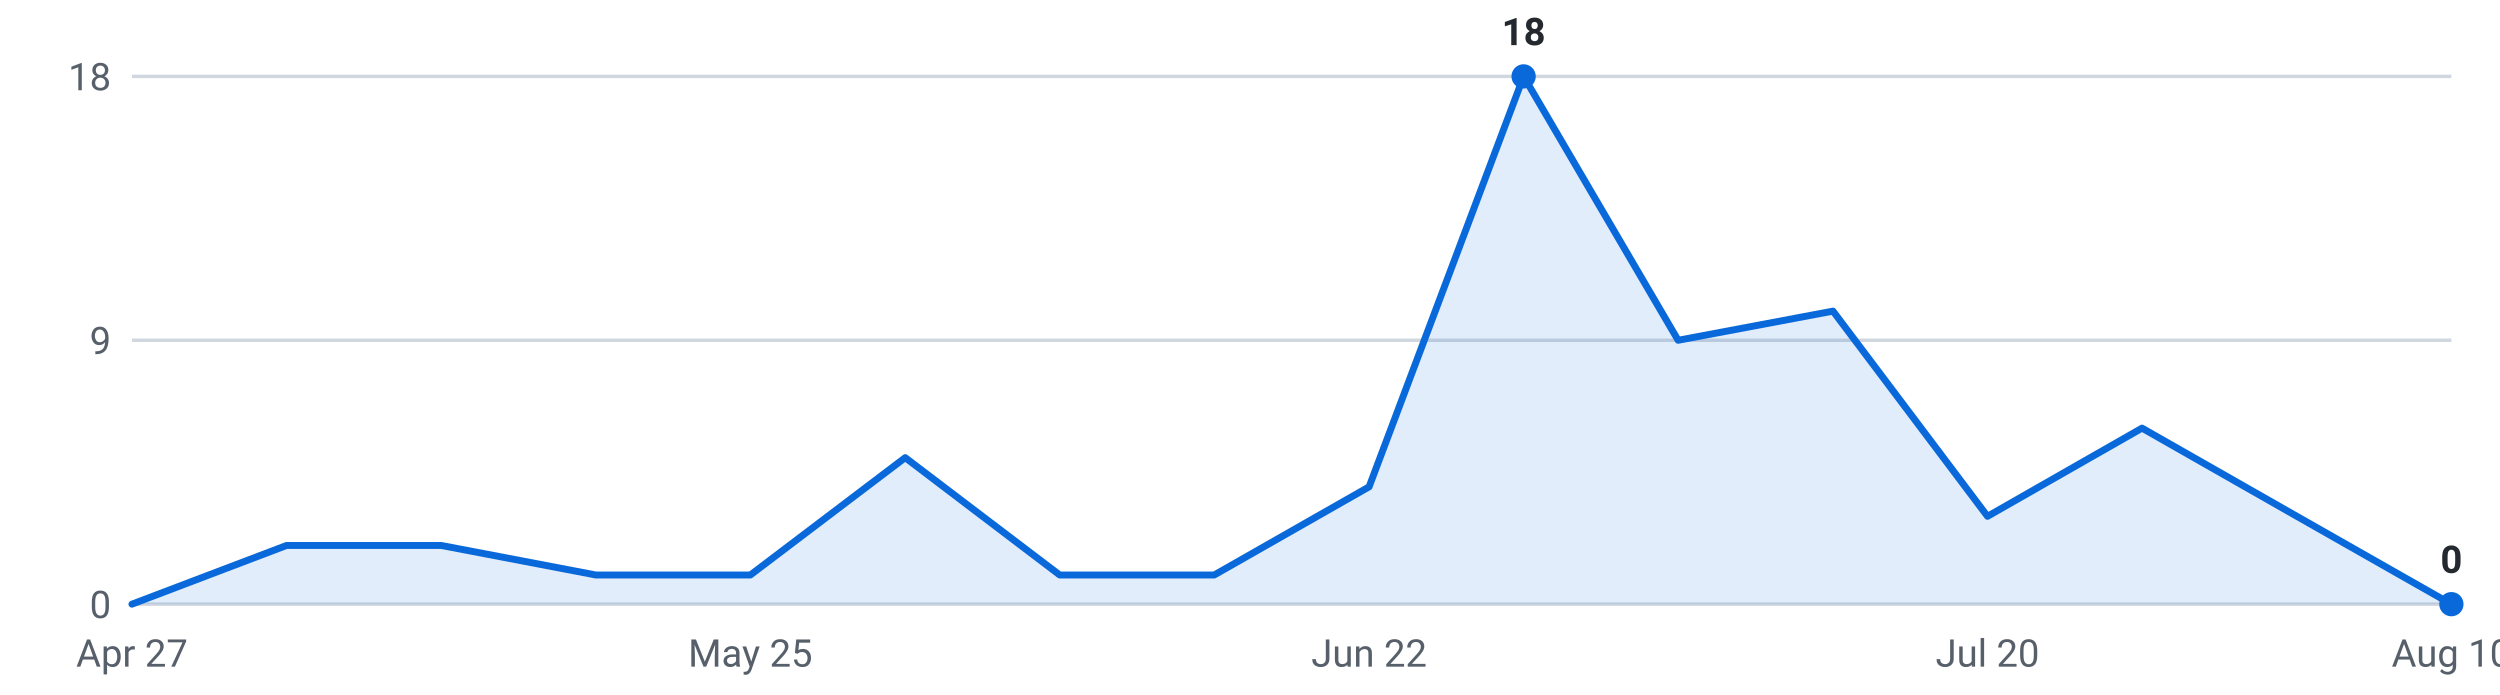
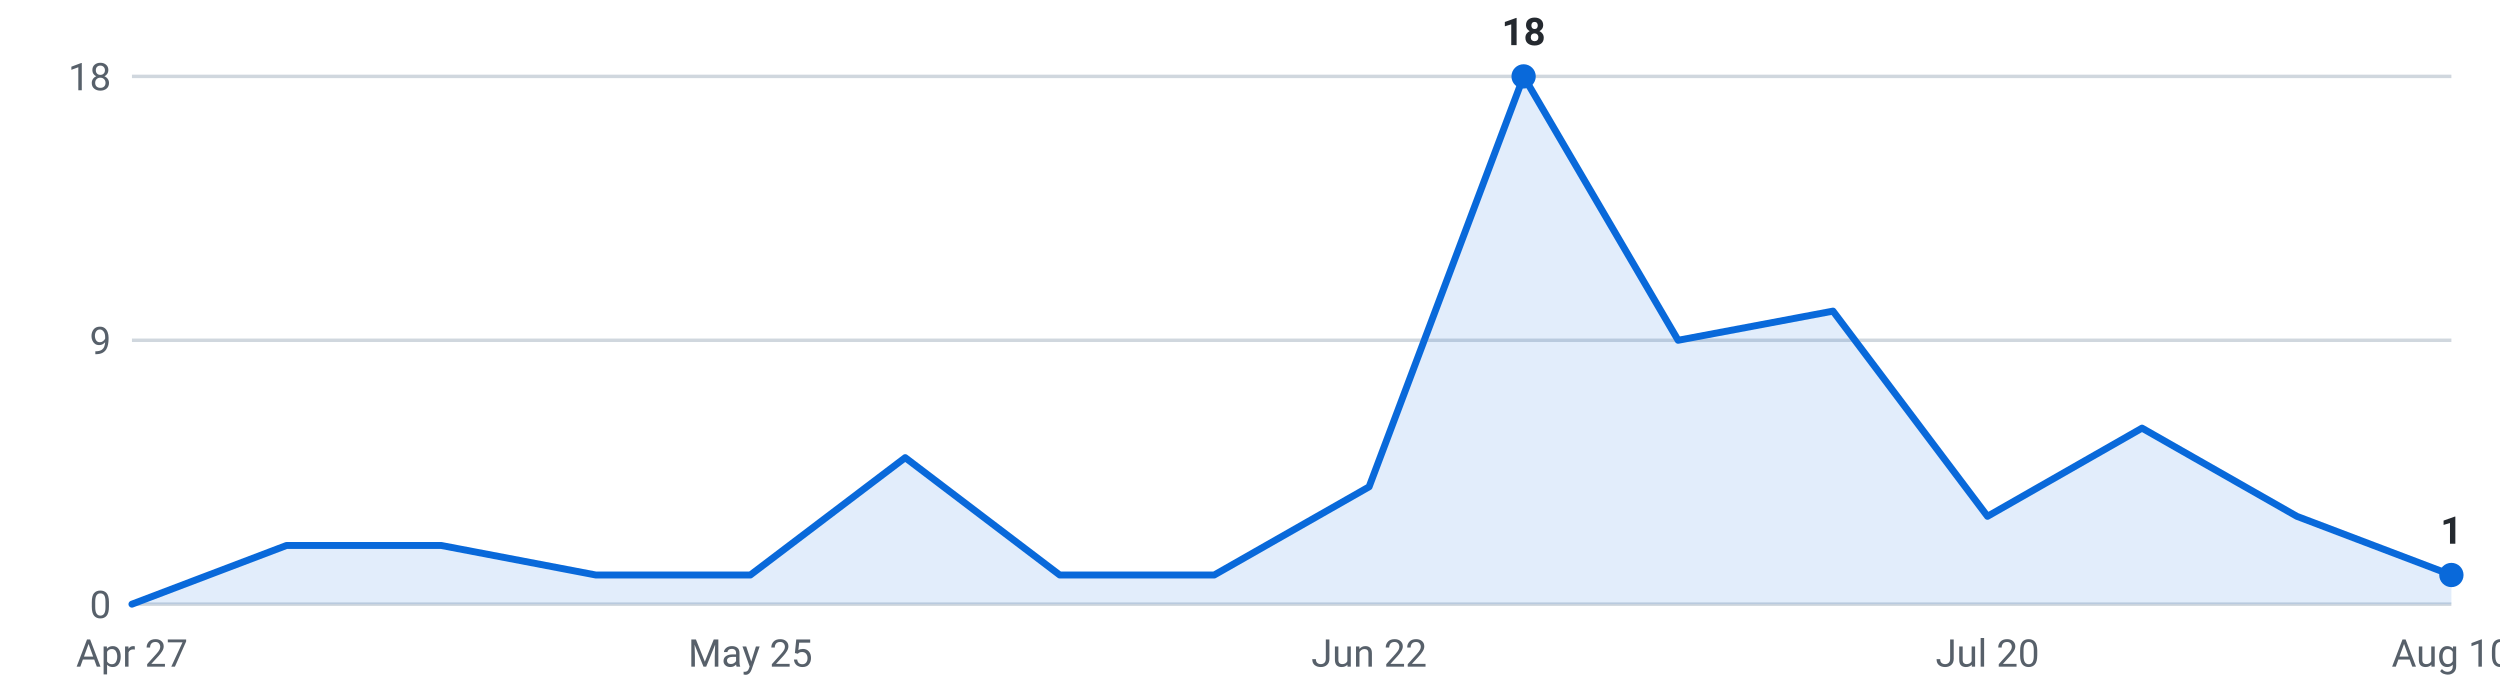
<svg xmlns="http://www.w3.org/2000/svg" viewBox="0 0 720 200" width="720" height="200" role="img" aria-label="Internships posted per week, last 16 weeks">
  <g font-family="-apple-system,Segoe UI,Roboto,sans-serif" font-size="11">
    <line x1="38" y1="174.0" x2="706" y2="174.0" stroke="#d0d7de" stroke-width="1" />
    <text x="32" y="178.0" text-anchor="end" fill="#57606a">0</text>
    <line x1="38" y1="98.0" x2="706" y2="98.0" stroke="#d0d7de" stroke-width="1" />
    <text x="32" y="102.0" text-anchor="end" fill="#57606a">9</text>
    <line x1="38" y1="22.0" x2="706" y2="22.0" stroke="#d0d7de" stroke-width="1" />
    <text x="32" y="26.0" text-anchor="end" fill="#57606a">18</text>
-     <path d="M38.0,174 L38.0,174.0 L82.5,157.1 L127.1,157.1 L171.6,165.6 L216.1,165.6 L260.7,131.8 L305.2,165.6 L349.7,165.6 L394.3,140.2 L438.8,22.0 L483.3,98.0 L527.9,89.6 L572.4,148.7 L616.9,123.3 L661.5,148.7 L706.0,174.0 L706.0,174 Z" fill="#0969da" fill-opacity="0.12" />
-     <polyline points="38.0,174.0 82.5,157.1 127.1,157.1 171.6,165.6 216.1,165.6 260.7,131.8 305.2,165.6 349.7,165.6 394.3,140.2 438.8,22.0 483.3,98.0 527.9,89.6 572.4,148.7 616.9,123.3 661.5,148.7 706.0,174.0" fill="none" stroke="#0969da" stroke-width="2" stroke-linejoin="round" stroke-linecap="round" />
+     <path d="M38.0,174 L38.0,174.0 L82.5,157.1 L127.1,157.1 L171.6,165.6 L216.1,165.6 L260.7,131.8 L305.2,165.6 L349.7,165.6 L394.3,140.2 L438.8,22.0 L483.3,98.0 L527.9,89.6 L572.4,148.7 L616.9,123.3 L661.5,148.7 L706.0,165.6 L706.0,174 Z" fill="#0969da" fill-opacity="0.12" />
+     <polyline points="38.0,174.0 82.5,157.1 127.1,157.1 171.6,165.6 216.1,165.6 260.7,131.8 305.2,165.6 349.7,165.6 394.3,140.2 438.8,22.0 483.3,98.0 527.9,89.6 572.4,148.7 616.9,123.3 661.5,148.7 706.0,165.6" fill="none" stroke="#0969da" stroke-width="2" stroke-linejoin="round" stroke-linecap="round" />
    <circle cx="438.8" cy="22.0" r="3.5" fill="#0969da" />
    <text x="438.8" y="13.0" text-anchor="middle" fill="#24292f" font-weight="600">18</text>
-     <circle cx="706.0" cy="174.0" r="3.5" fill="#0969da" />
-     <text x="706.0" y="165.0" text-anchor="middle" fill="#24292f" font-weight="600">0</text>
+     <circle cx="706.0" cy="165.6" r="3.5" fill="#0969da" />
+     <text x="706.0" y="156.6" text-anchor="middle" fill="#24292f" font-weight="600">1</text>
    <text x="38.0" y="192" text-anchor="middle" fill="#57606a">Apr 27</text>
    <text x="216.1" y="192" text-anchor="middle" fill="#57606a">May 25</text>
    <text x="394.3" y="192" text-anchor="middle" fill="#57606a">Jun 22</text>
    <text x="572.4" y="192" text-anchor="middle" fill="#57606a">Jul 20</text>
    <text x="706.0" y="192" text-anchor="middle" fill="#57606a">Aug 10</text>
  </g>
</svg>
